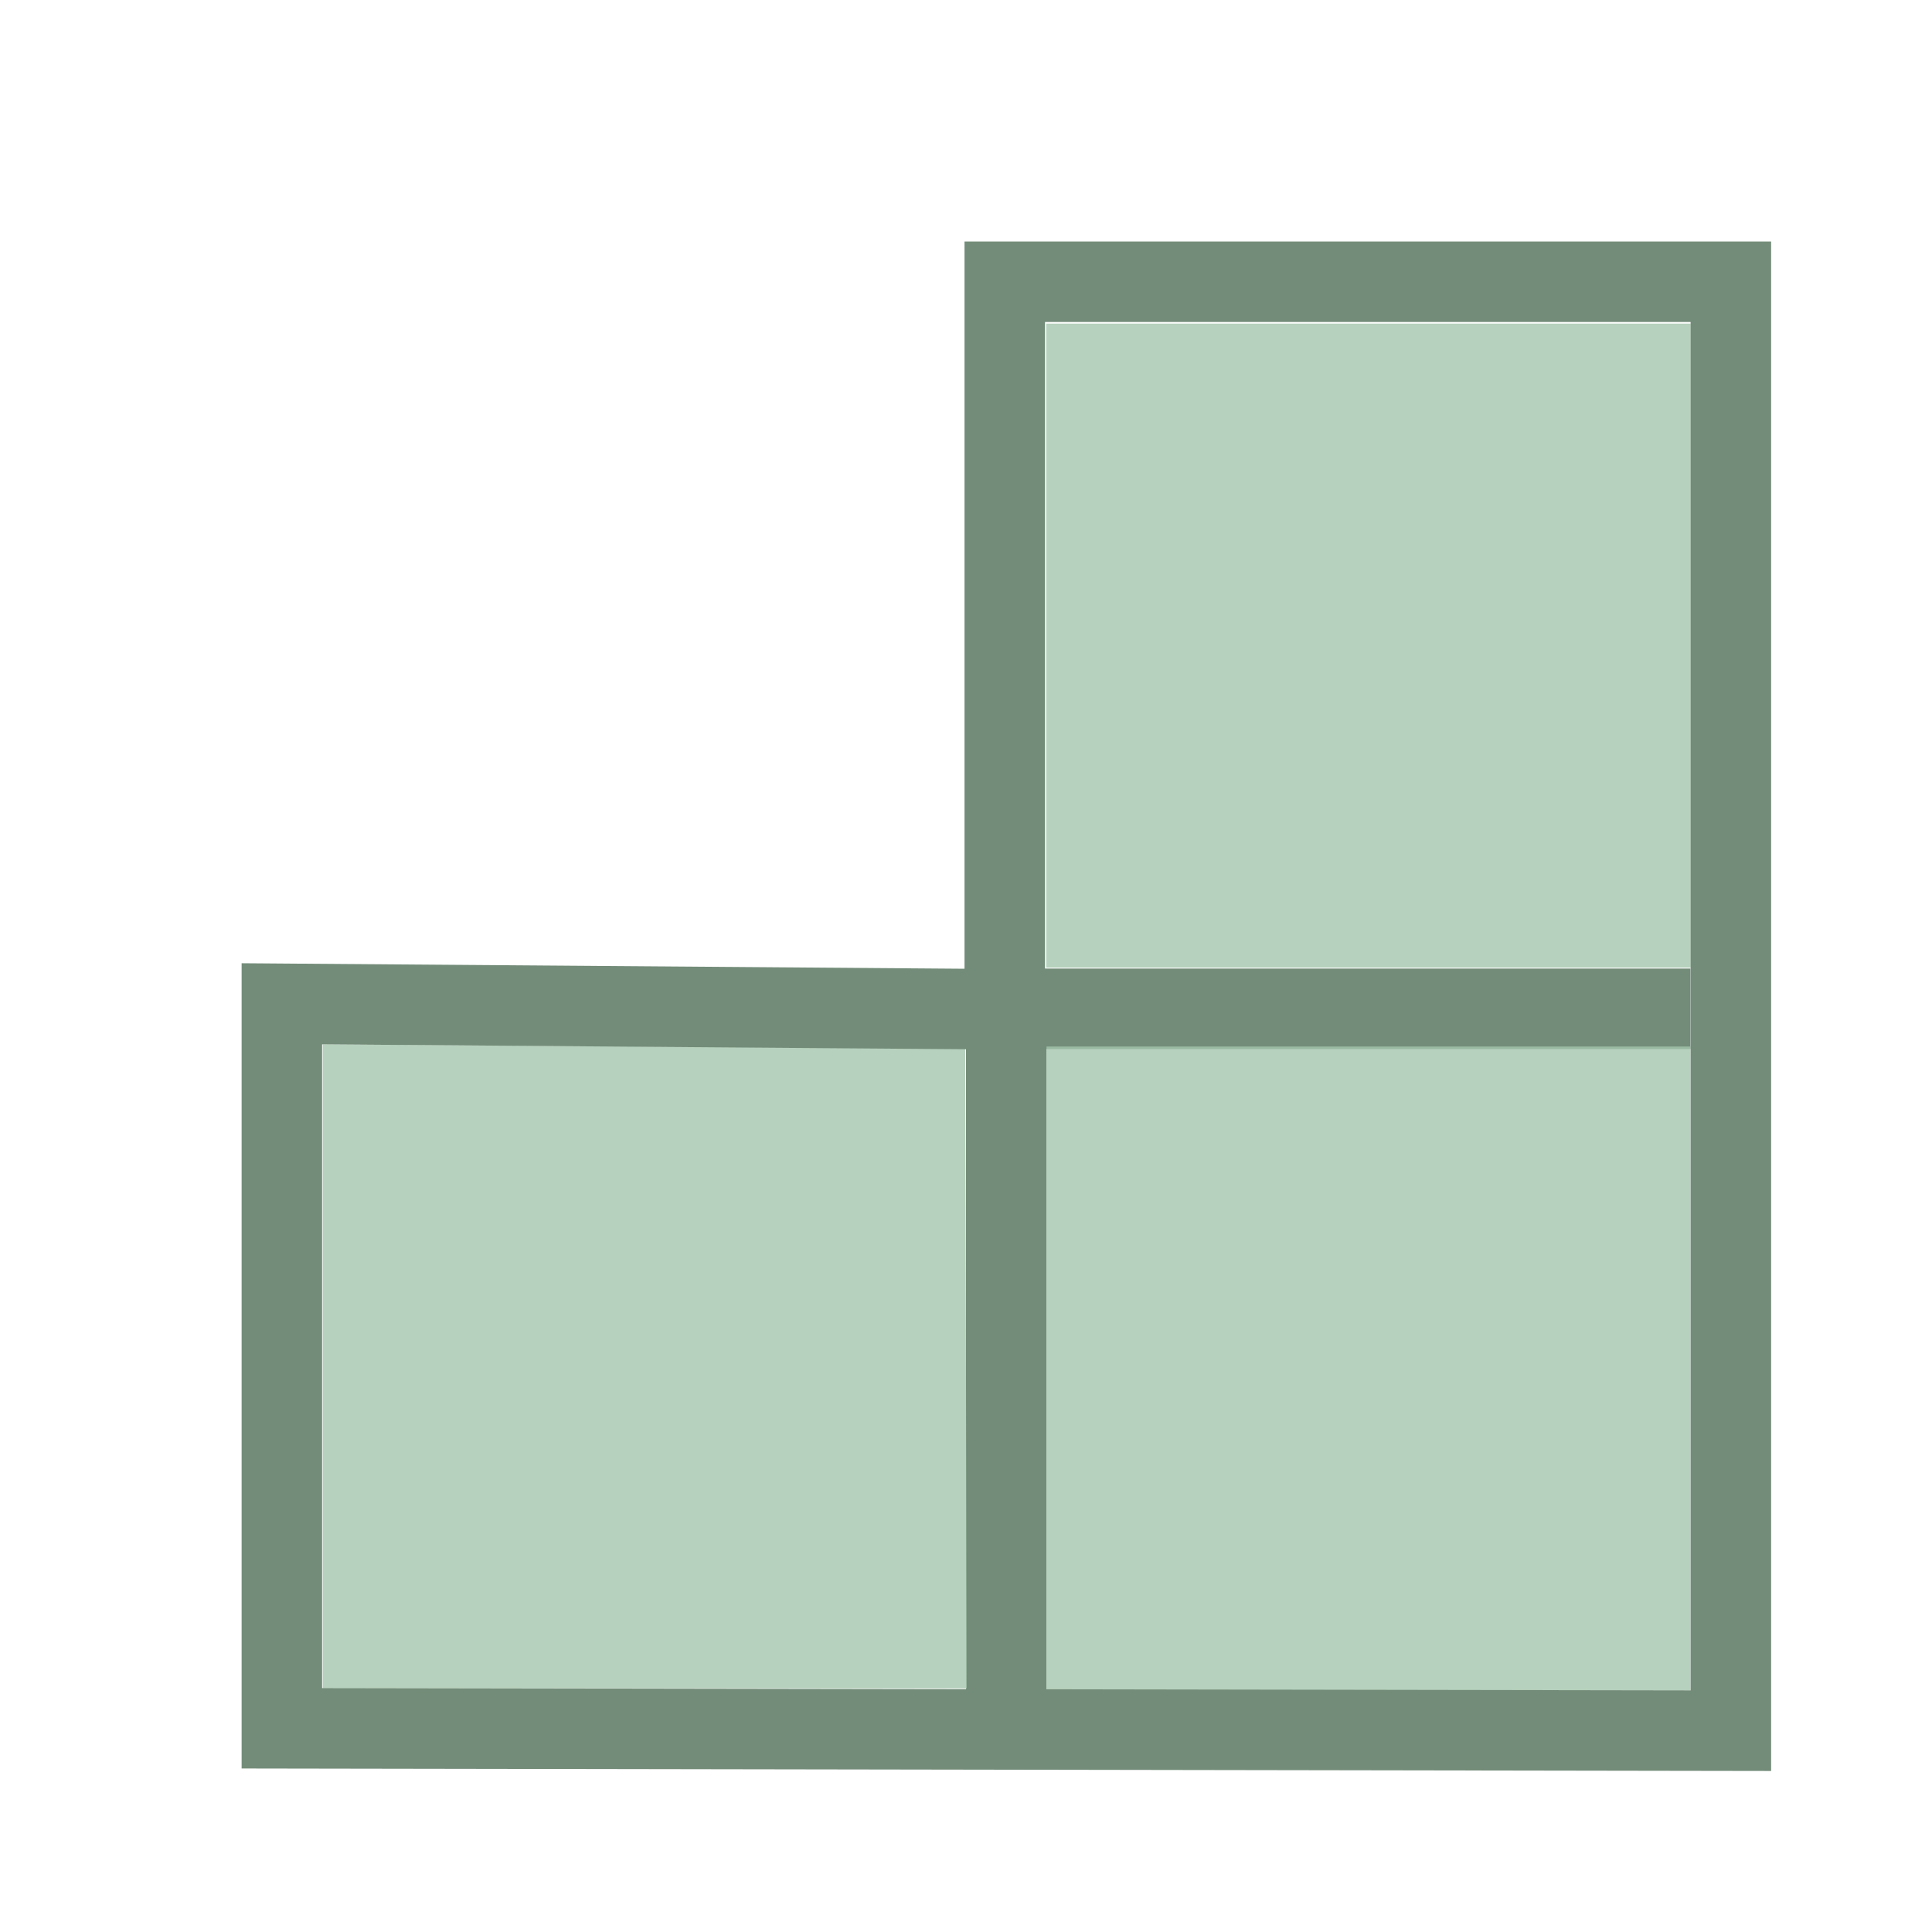
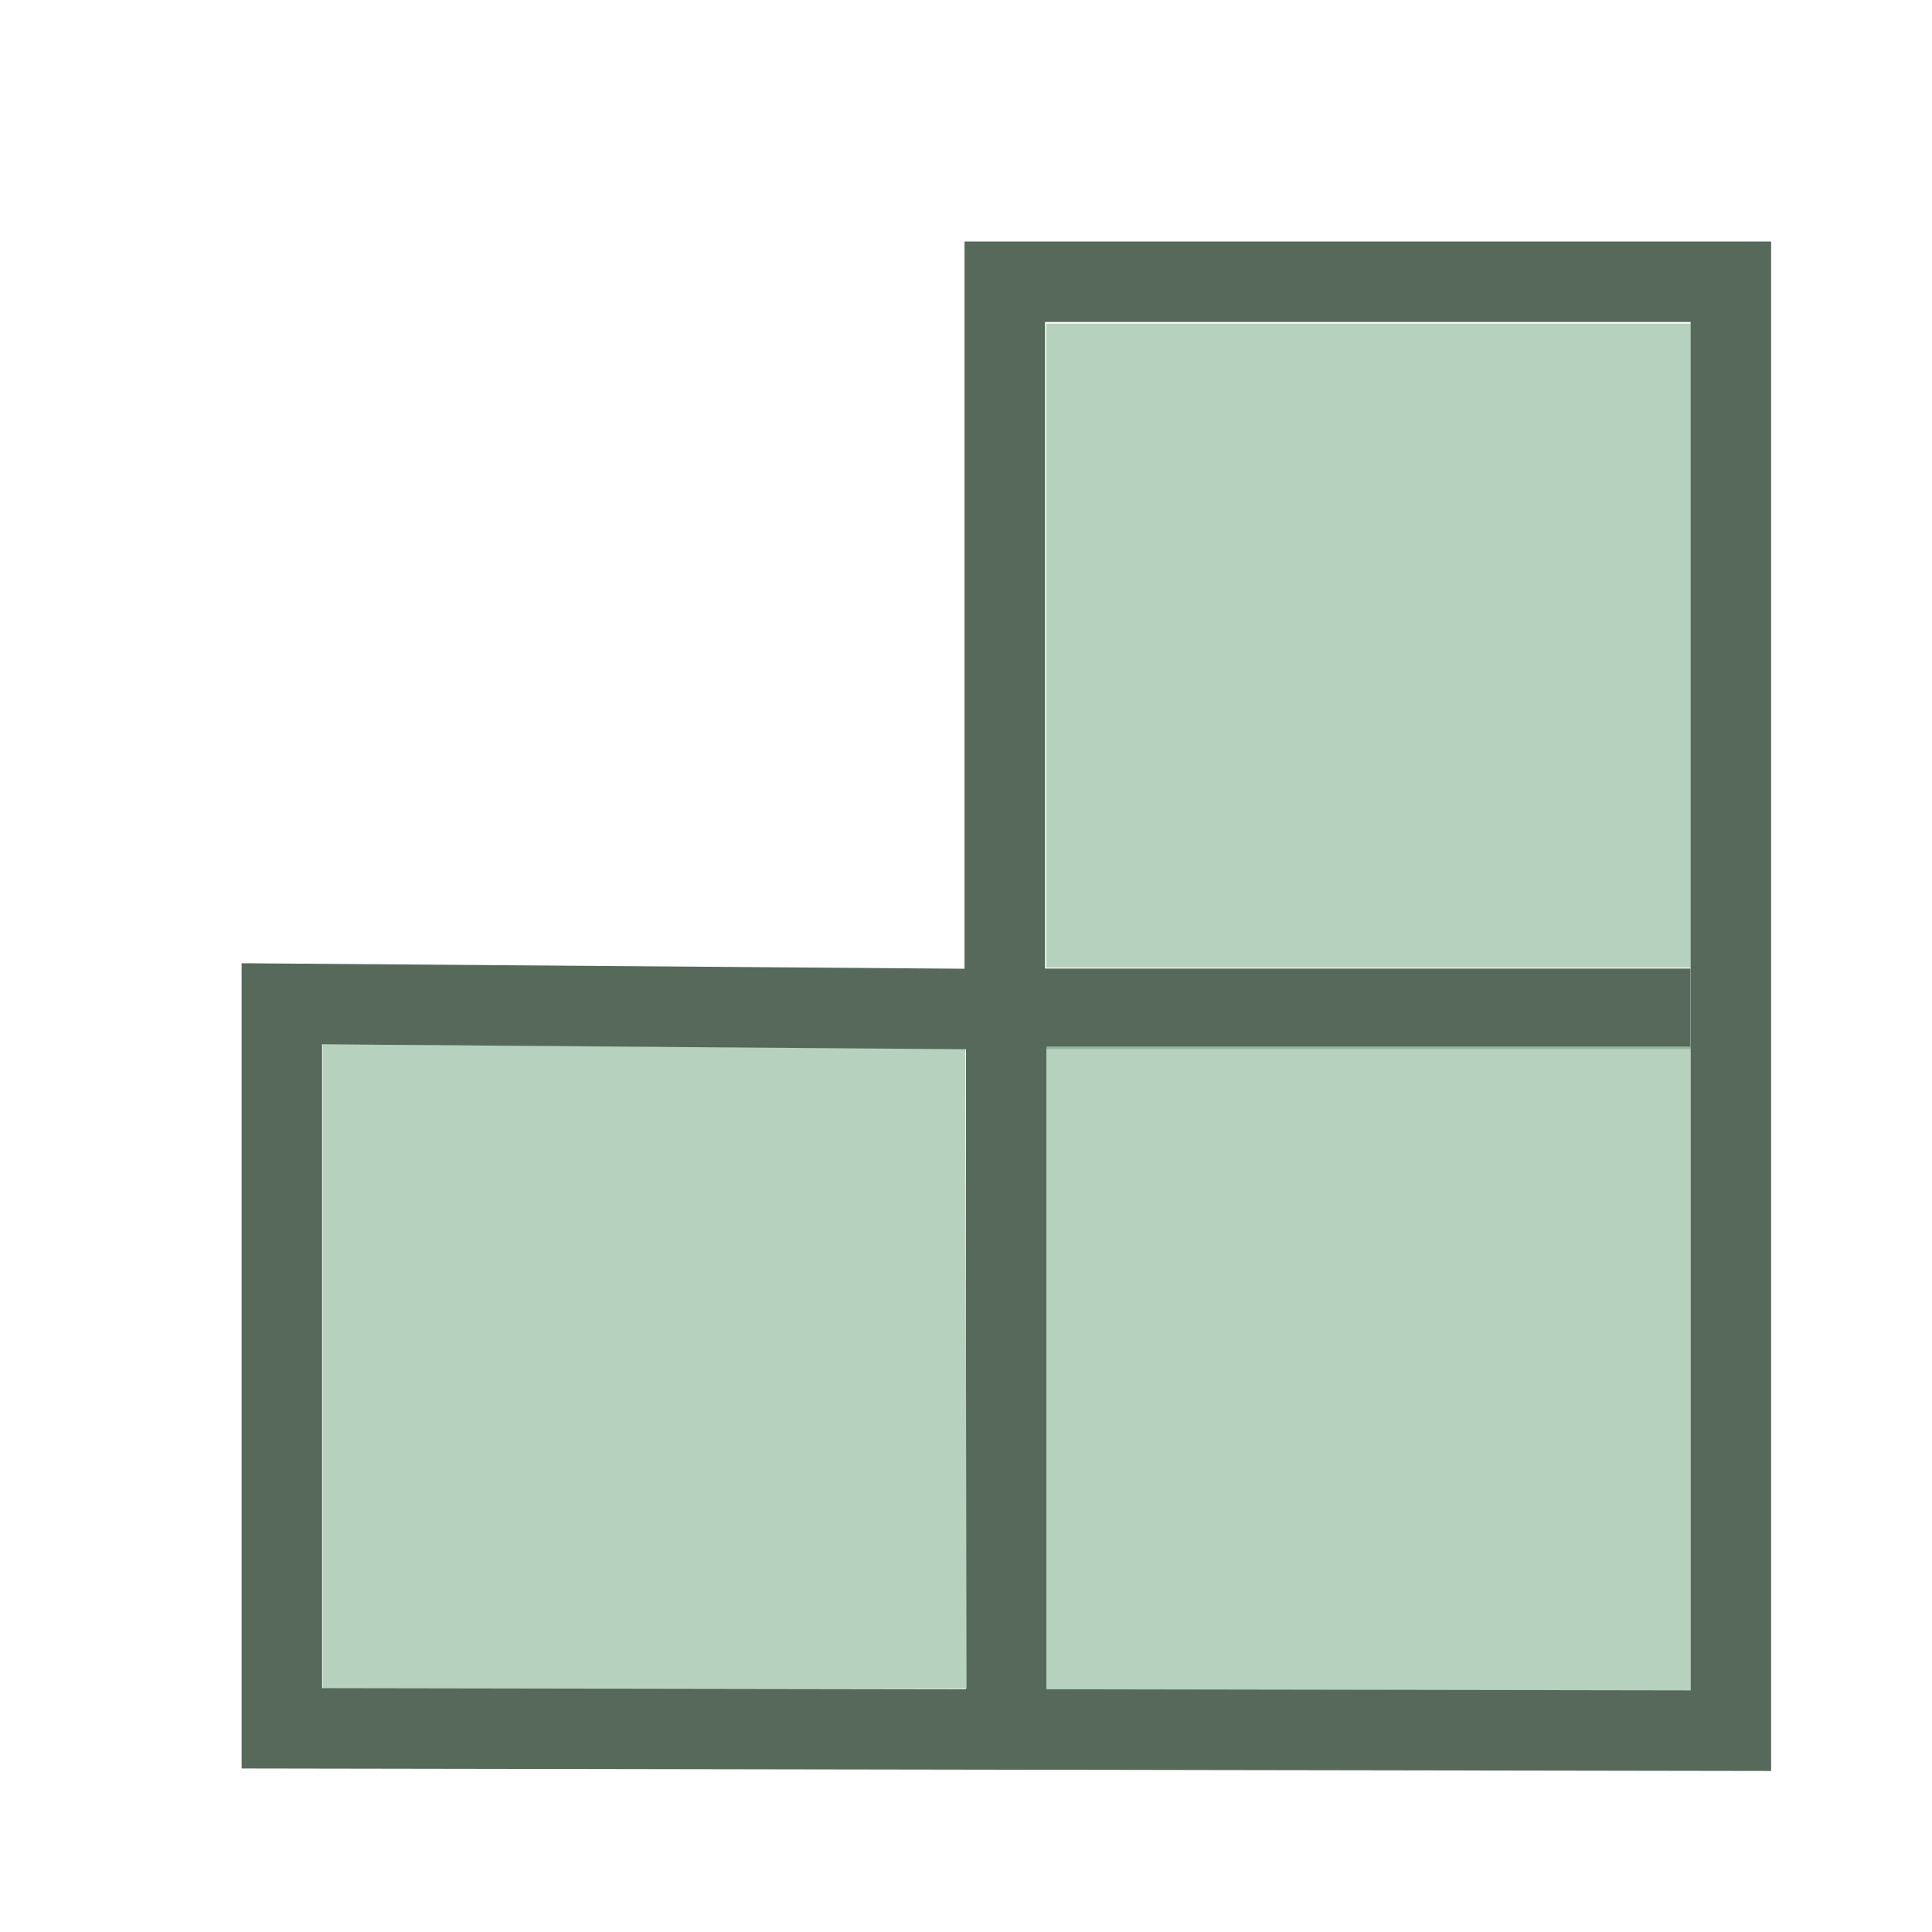
<svg xmlns="http://www.w3.org/2000/svg" width="48" height="48" viewBox="0 0 48 48" version="1.1" id="svg1" xml:space="preserve">
  <defs id="defs1">
    <filter style="color-interpolation-filters:sRGB;" id="filter3" x="-0.252" y="-0.249" width="1.503" height="1.498">
      <feGaussianBlur stdDeviation="0.91 0.9" result="fbSourceGraphic" id="feGaussianBlur3" />
      <feColorMatrix result="fbSourceGraphicAlpha" in="fbSourceGraphic" values="0 0 0 -1 0 0 0 0 -1 0 0 0 0 -1 0 0 0 0 1 0" id="feColorMatrix3" />
      <feGaussianBlur id="feGaussianBlur4" stdDeviation="0.91 0.9" result="blur" in="fbSourceGraphic" />
    </filter>
    <filter style="color-interpolation-filters:sRGB;" id="filter5" x="-0.064" y="-0.064" width="1.128" height="1.127">
      <feGaussianBlur stdDeviation="0.91 0.9" result="blur" id="feGaussianBlur5" />
    </filter>
    <filter style="color-interpolation-filters:sRGB;" id="filter8" x="-0.693" y="-0.693" width="2.386" height="2.386">
      <feGaussianBlur stdDeviation="5" result="fbSourceGraphic" id="feGaussianBlur7" />
      <feGaussianBlur stdDeviation="0.01" in="SourceGraphic" result="result1" id="feGaussianBlur8" />
      <feComposite in2="result1" operator="arithmetic" in="fbSourceGraphic" k2="0.5" k3="0.5" result="result2" id="feComposite8" />
      <feBlend in2="fbSourceGraphic" mode="normal" result="result3" id="feBlend8" />
    </filter>
    <filter style="color-interpolation-filters:sRGB" id="filter8-0" x="-0.693" y="-0.693" width="2.386" height="2.386">
      <feGaussianBlur stdDeviation="5" result="fbSourceGraphic" id="feGaussianBlur7-4" />
      <feGaussianBlur stdDeviation="0.01" in="SourceGraphic" result="result1" id="feGaussianBlur8-6" />
      <feComposite in2="result1" operator="arithmetic" in="fbSourceGraphic" k2="0.5" k3="0.5" result="result2" id="feComposite8-4" k1="0" k4="0" />
      <feBlend in2="fbSourceGraphic" mode="normal" result="result3" id="feBlend8-6" />
    </filter>
    <filter style="color-interpolation-filters:sRGB" id="filter8-0-4" x="-0.693" y="-0.693" width="2.386" height="2.386">
      <feGaussianBlur stdDeviation="5" result="fbSourceGraphic" id="feGaussianBlur7-4-2" />
      <feGaussianBlur stdDeviation="0.01" in="SourceGraphic" result="result1" id="feGaussianBlur8-6-1" />
      <feComposite in2="result1" operator="arithmetic" in="fbSourceGraphic" k2="0.5" k3="0.5" result="result2" id="feComposite8-4-9" k1="0" k4="0" />
      <feBlend in2="fbSourceGraphic" mode="normal" result="result3" id="feBlend8-6-2" />
    </filter>
    <filter style="color-interpolation-filters:sRGB" id="filter8-0-4-7" x="-0.693" y="-0.693" width="2.386" height="2.386">
      <feGaussianBlur stdDeviation="5" result="fbSourceGraphic" id="feGaussianBlur7-4-2-5" />
      <feGaussianBlur stdDeviation="0.01" in="SourceGraphic" result="result1" id="feGaussianBlur8-6-1-3" />
      <feComposite in2="result1" operator="arithmetic" in="fbSourceGraphic" k2="0.5" k3="0.5" result="result2" id="feComposite8-4-9-9" k1="0" k4="0" />
      <feBlend in2="fbSourceGraphic" mode="normal" result="result3" id="feBlend8-6-2-0" />
    </filter>
  </defs>
  <g id="layer1">
    <path style="fill:none;fill-opacity:1;stroke:none;stroke-width:2;stroke-linecap:butt;stroke-linejoin:miter;stroke-dasharray:none;stroke-opacity:1" d="M 42,42 V 6 H 23.1 V 23.848 H 6 L 6.021,42 Z" id="path1" />
-     <path style="fill:none;stroke:#738c79;stroke-width:2;stroke-linecap:butt;stroke-linejoin:miter;stroke-dasharray:none;stroke-opacity:1" d="M 42,25.063 H 25 V 42" id="path2" />
+     <path style="fill:none;stroke:#56695b;stroke-width:2;stroke-linecap:butt;stroke-linejoin:miter;stroke-dasharray:none;stroke-opacity:1" d="M 42,25.063 H 25 V 42" id="path2" />
    <path style="display:inline;fill:#a4c5ac;fill-opacity:0.8;stroke:none;stroke-width:2;stroke-linecap:butt;stroke-linejoin:miter;stroke-dasharray:none;stroke-opacity:1" d="m 25.994,8.04 v 16 0 H 42.006 V 8.04 Z" id="path3-9-1-8-95" />
    <path style="display:inline;fill:#a4c5ac;fill-opacity:0.8;stroke:none;stroke-width:2;stroke-linecap:butt;stroke-linejoin:miter;stroke-dasharray:none;stroke-opacity:1" d="m 26,26 v 16 0 H 42 V 26 Z" id="path8" />
    <path style="display:inline;fill:#a4c5ac;fill-opacity:0.8;stroke:none;stroke-width:2;stroke-linecap:butt;stroke-linejoin:miter;stroke-dasharray:none;stroke-opacity:1" d="m 8.019,25.947 v 16 0 H 24.019 l -0.039,-15.894 z" id="path9" />
-     <path style="display:inline;fill:none;fill-opacity:0.602;stroke:#738c79;stroke-width:2;stroke-linecap:butt;stroke-linejoin:miter;stroke-dasharray:none;stroke-opacity:1" d="M 7.003,42.939 43.003,42.998 V 7 H 24.963 l -3e-6,18.076 -17.96,-0.137 z" id="path3" />
+     <path style="display:inline;fill:none;fill-opacity:0.602;stroke:#56695b;stroke-width:2;stroke-linecap:butt;stroke-linejoin:miter;stroke-dasharray:none;stroke-opacity:1" d="M 7.003,42.939 43.003,42.998 V 7 H 24.963 l -3e-6,18.076 -17.96,-0.137 z" id="path3" />
  </g>
</svg>
